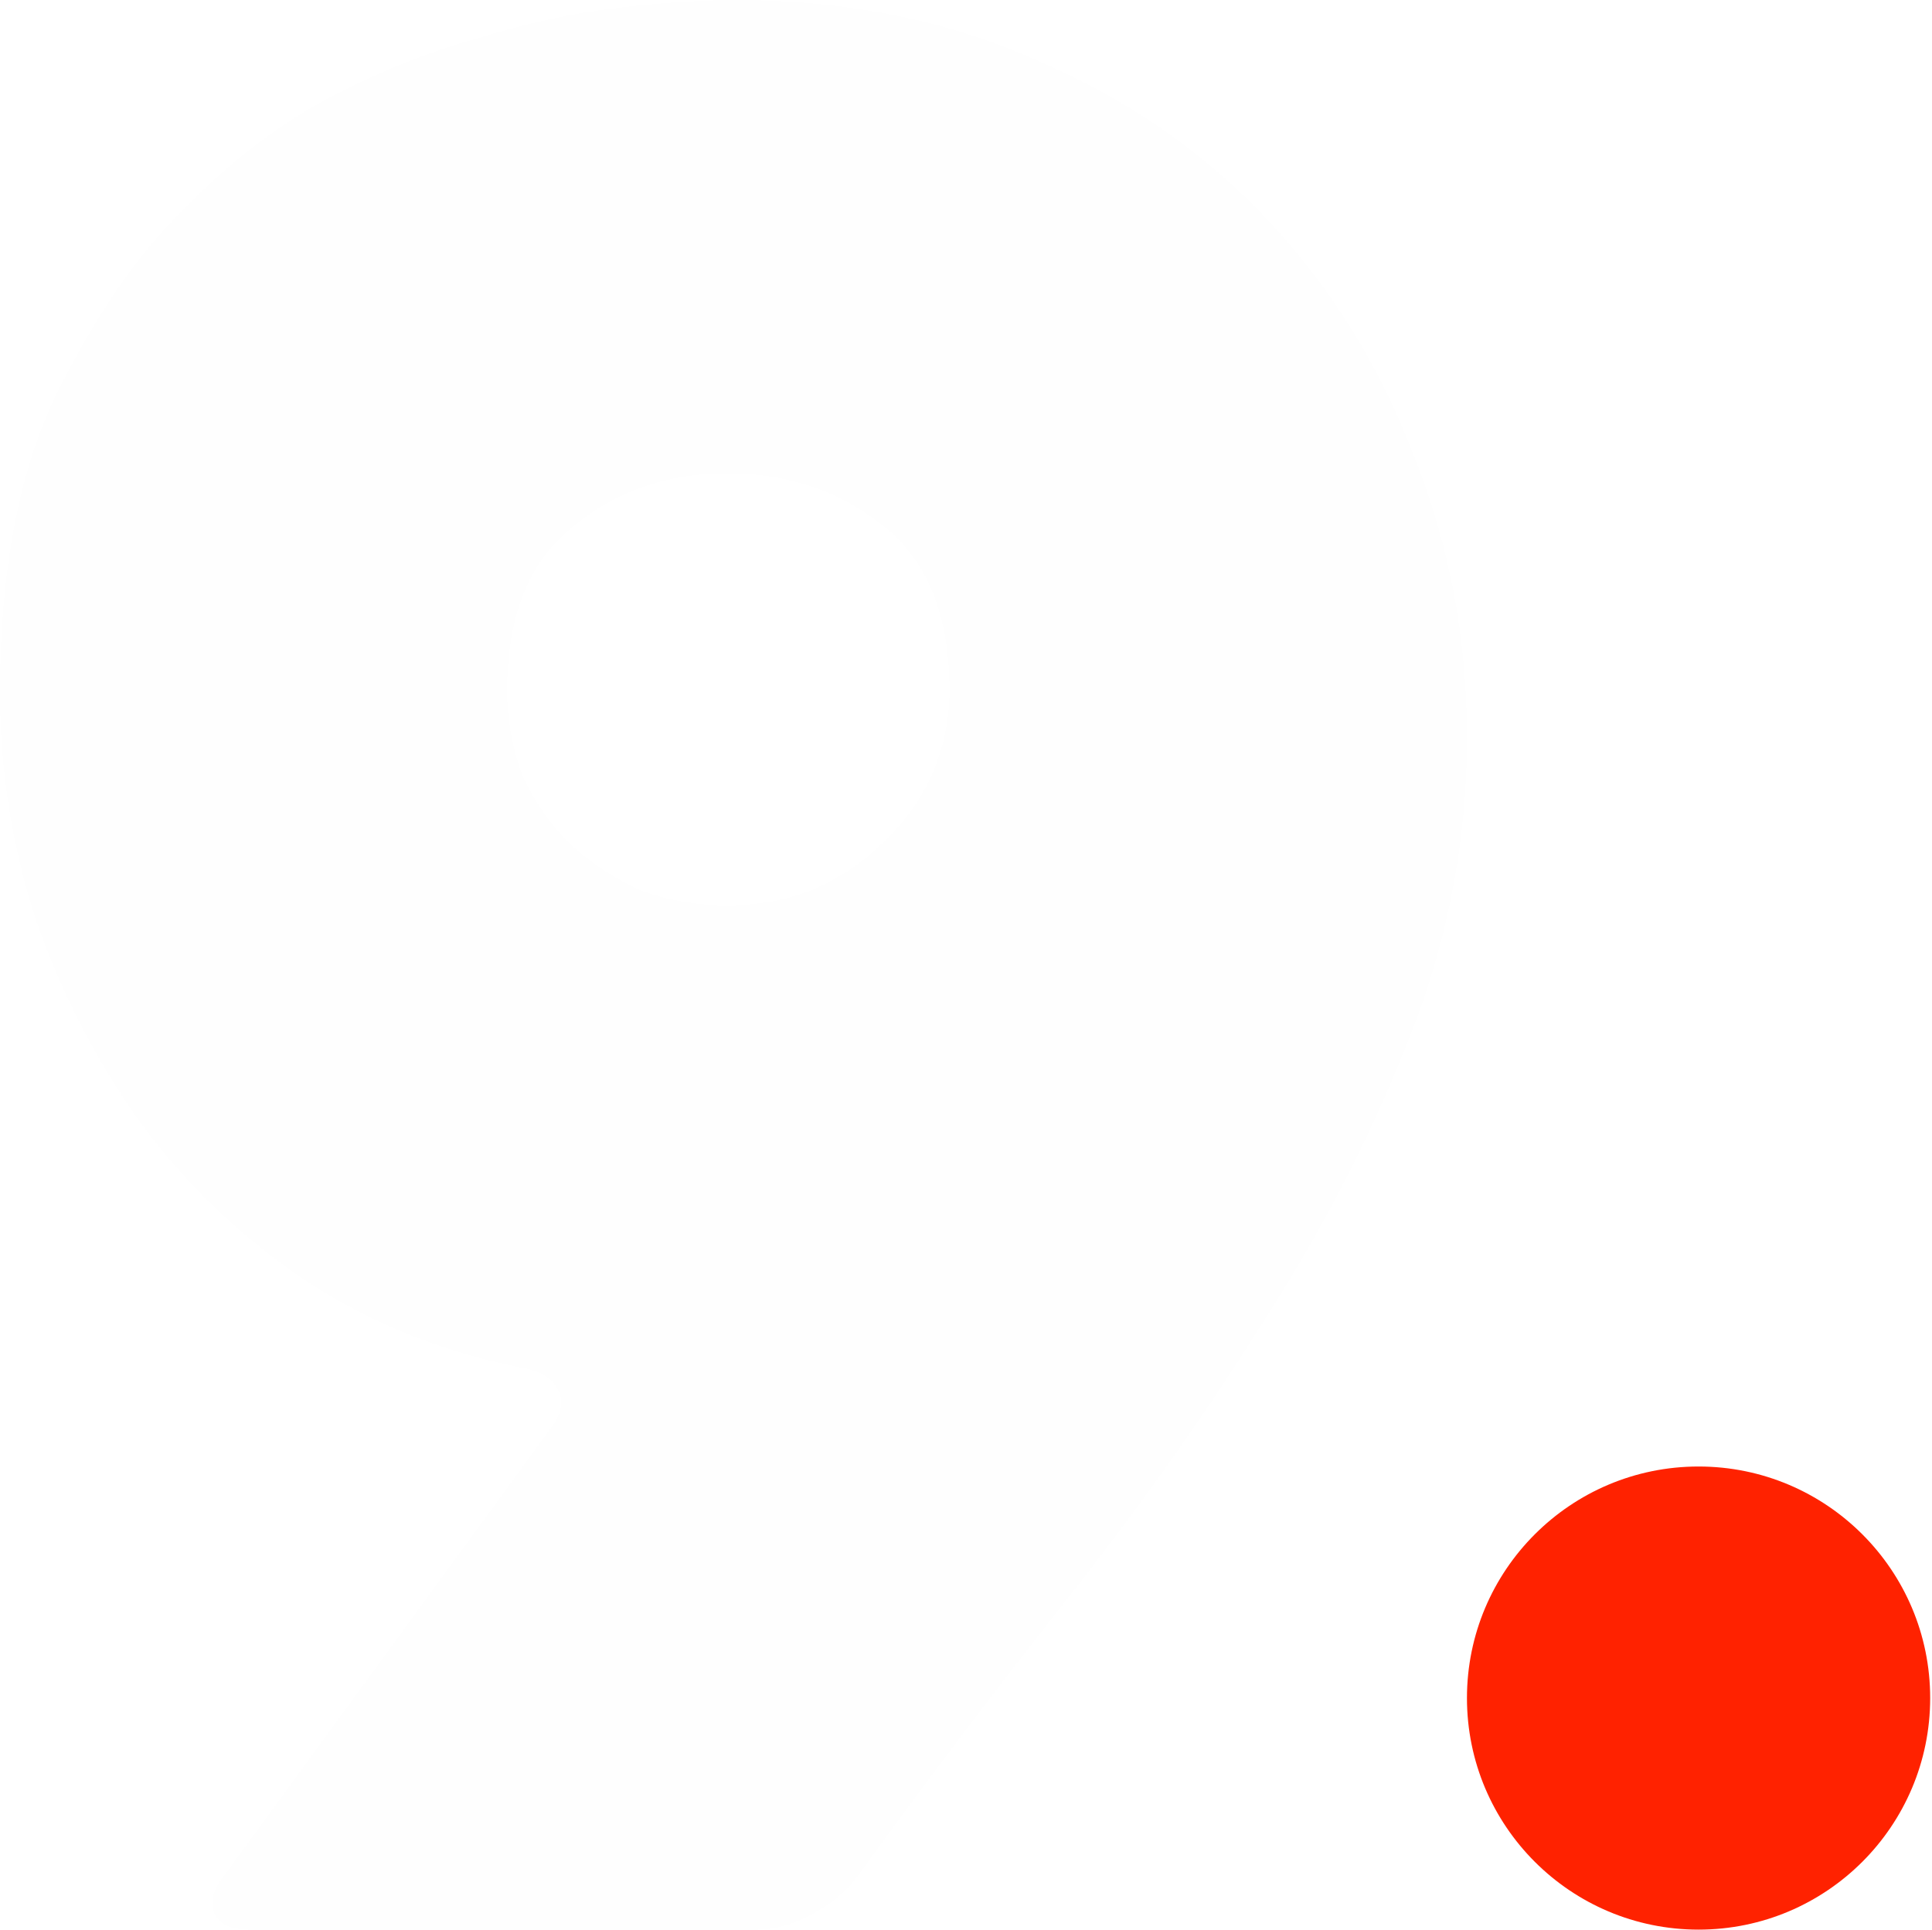
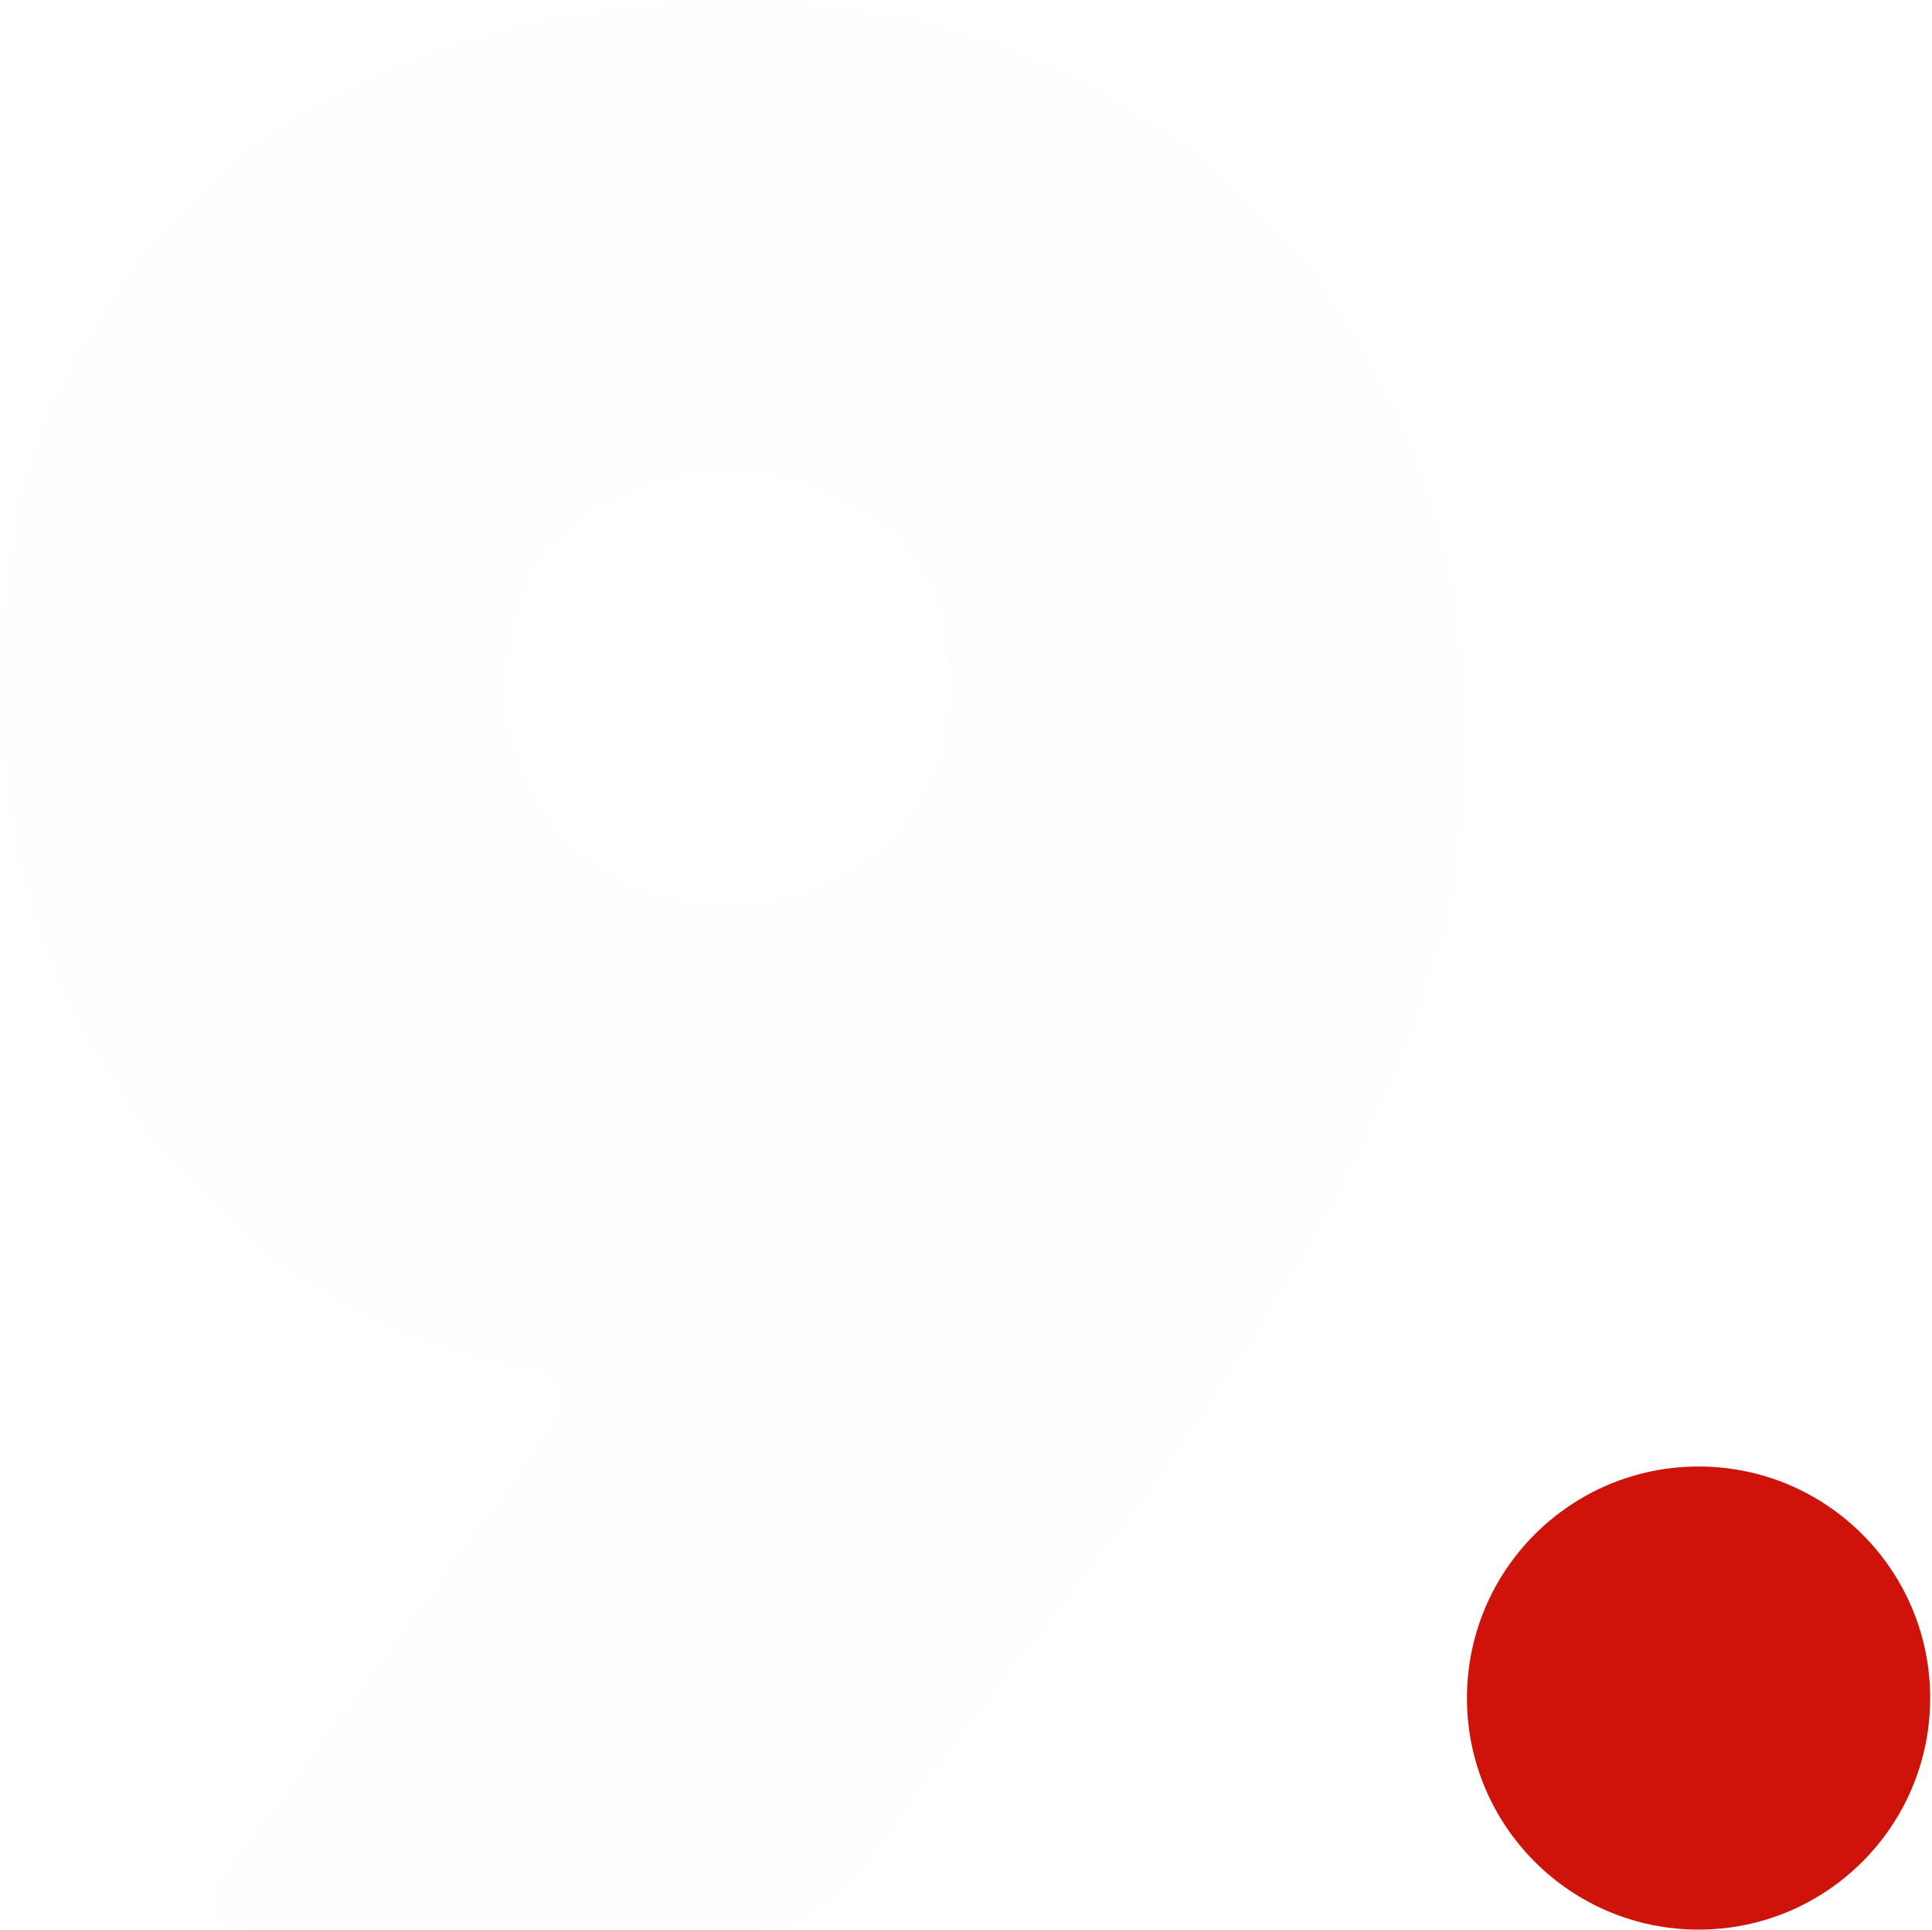
<svg xmlns="http://www.w3.org/2000/svg" width="1001" height="1000" viewBox="0 0 1001 1000" fill="none">
  <path d="M272.118 709.115C230.116 701.072 192.136 685.88 158.177 663.539C125.112 641.197 96.962 614.388 73.727 583.11C50.492 550.938 32.172 515.639 18.767 477.212C6.256 438.785 0 399.464 0 359.249C0 295.8 9.83 243.968 29.491 203.753C50.045 162.645 71.939 130.92 95.174 108.579C117.516 85.344 141.644 66.577 167.56 52.279C194.37 37.98 220.733 27.256 246.649 20.107C272.565 12.064 297.14 6.702 320.375 4.021C343.61 1.34 363.718 0 380.697 0C437.891 0 489.723 10.277 536.193 30.831C582.663 50.492 622.431 77.748 655.496 112.601C688.561 147.453 714.03 188.114 731.904 234.584C750.67 281.054 760.054 330.206 760.054 382.038C760.054 436.551 749.777 489.276 729.222 540.214C709.562 590.259 684.093 639.41 652.815 687.667C622.431 735.925 588.472 783.735 550.938 831.099C514.298 877.569 478.552 924.933 443.7 973.19C438.338 980.34 430.742 986.595 420.911 991.957C411.081 997.319 401.698 1000 392.761 1000H128.686C119.75 1000 113.941 997.319 111.26 991.957C108.579 986.595 109.92 980.34 115.281 973.19L285.523 739.946C290.885 732.797 292.225 726.542 289.544 721.18C286.863 714.924 281.054 710.903 272.118 709.115ZM262.735 357.909C262.735 373.101 265.416 387.846 270.777 402.145C277.033 415.55 285.076 427.167 294.906 436.997C305.63 446.828 317.694 454.87 331.099 461.126C345.398 466.488 360.59 469.169 376.676 469.169C392.761 469.169 407.507 466.488 420.911 461.126C435.21 454.87 447.274 446.828 457.105 436.997C467.828 427.167 476.318 415.55 482.574 402.145C488.829 387.846 491.957 373.101 491.957 357.909C491.957 318.588 480.34 289.991 457.105 272.118C434.763 254.245 407.953 245.308 376.676 245.308C345.398 245.308 318.588 254.692 296.247 273.458C273.905 291.332 262.735 319.482 262.735 357.909Z" fill="#FEFEFE" />
-   <circle cx="880.055" cy="880" r="120" fill="#FF2200" />
+   <circle cx="880.055" cy="880" r="120" fill="#cd130a" />
</svg>
